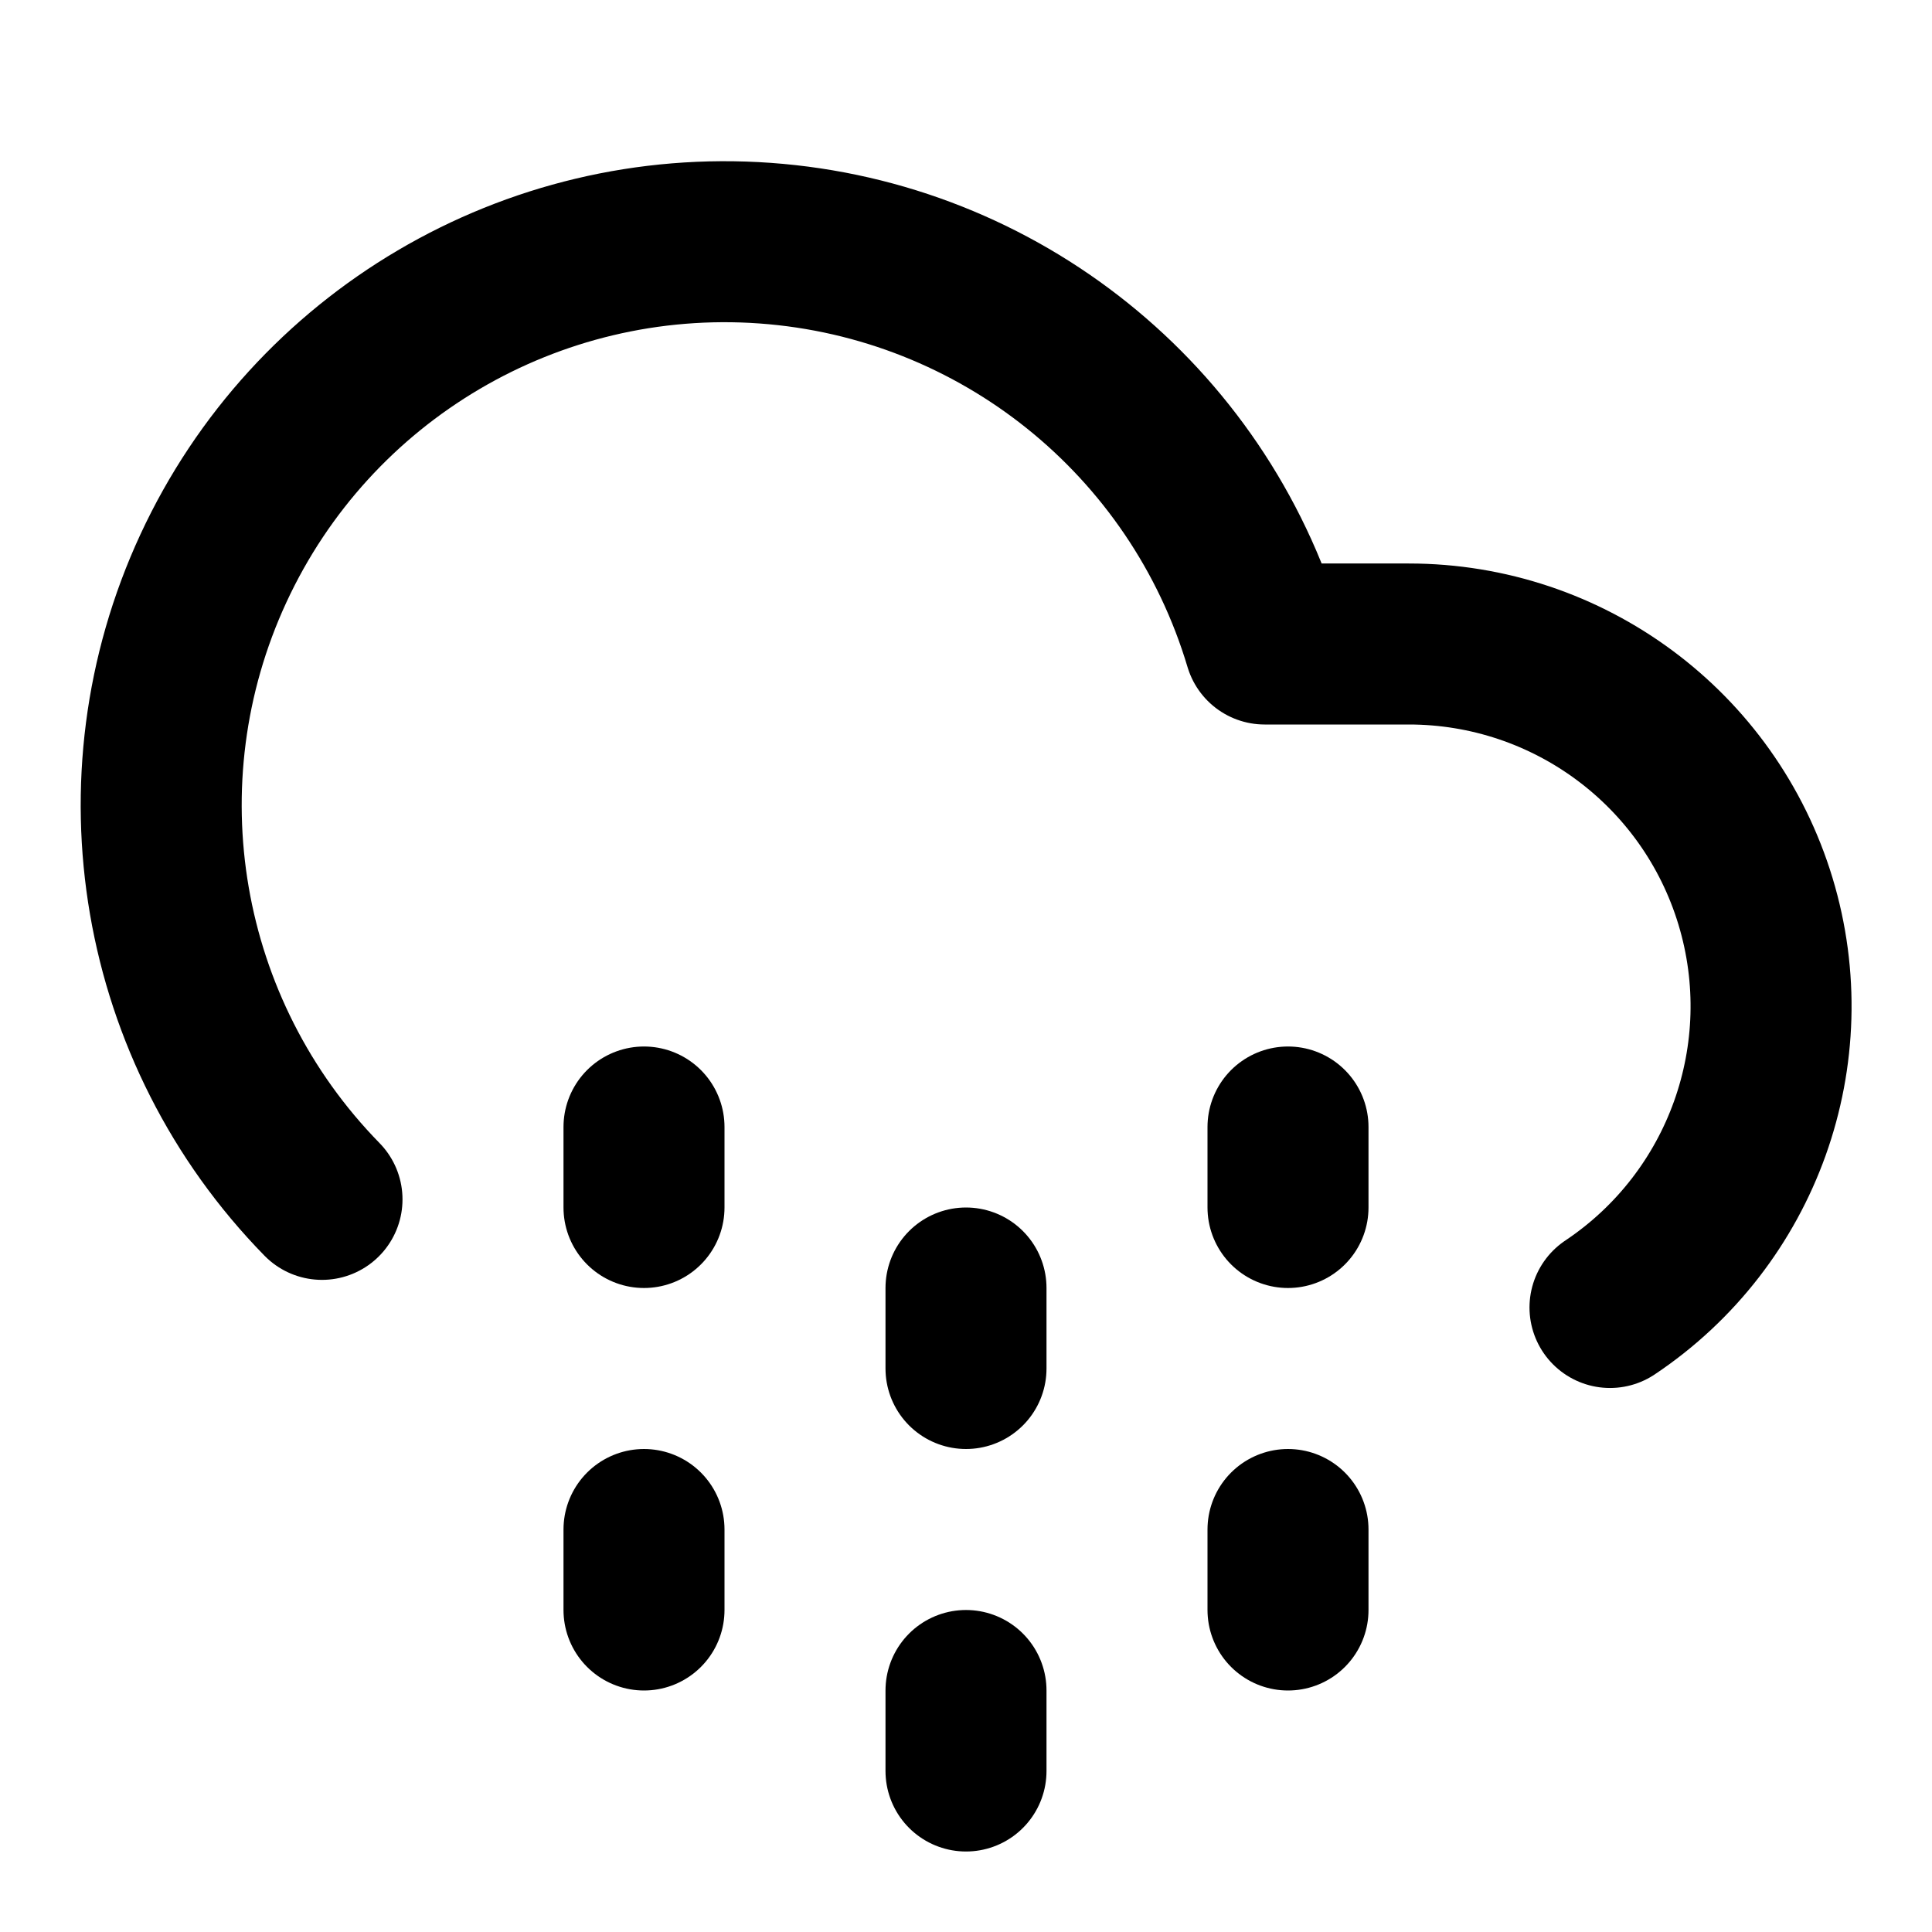
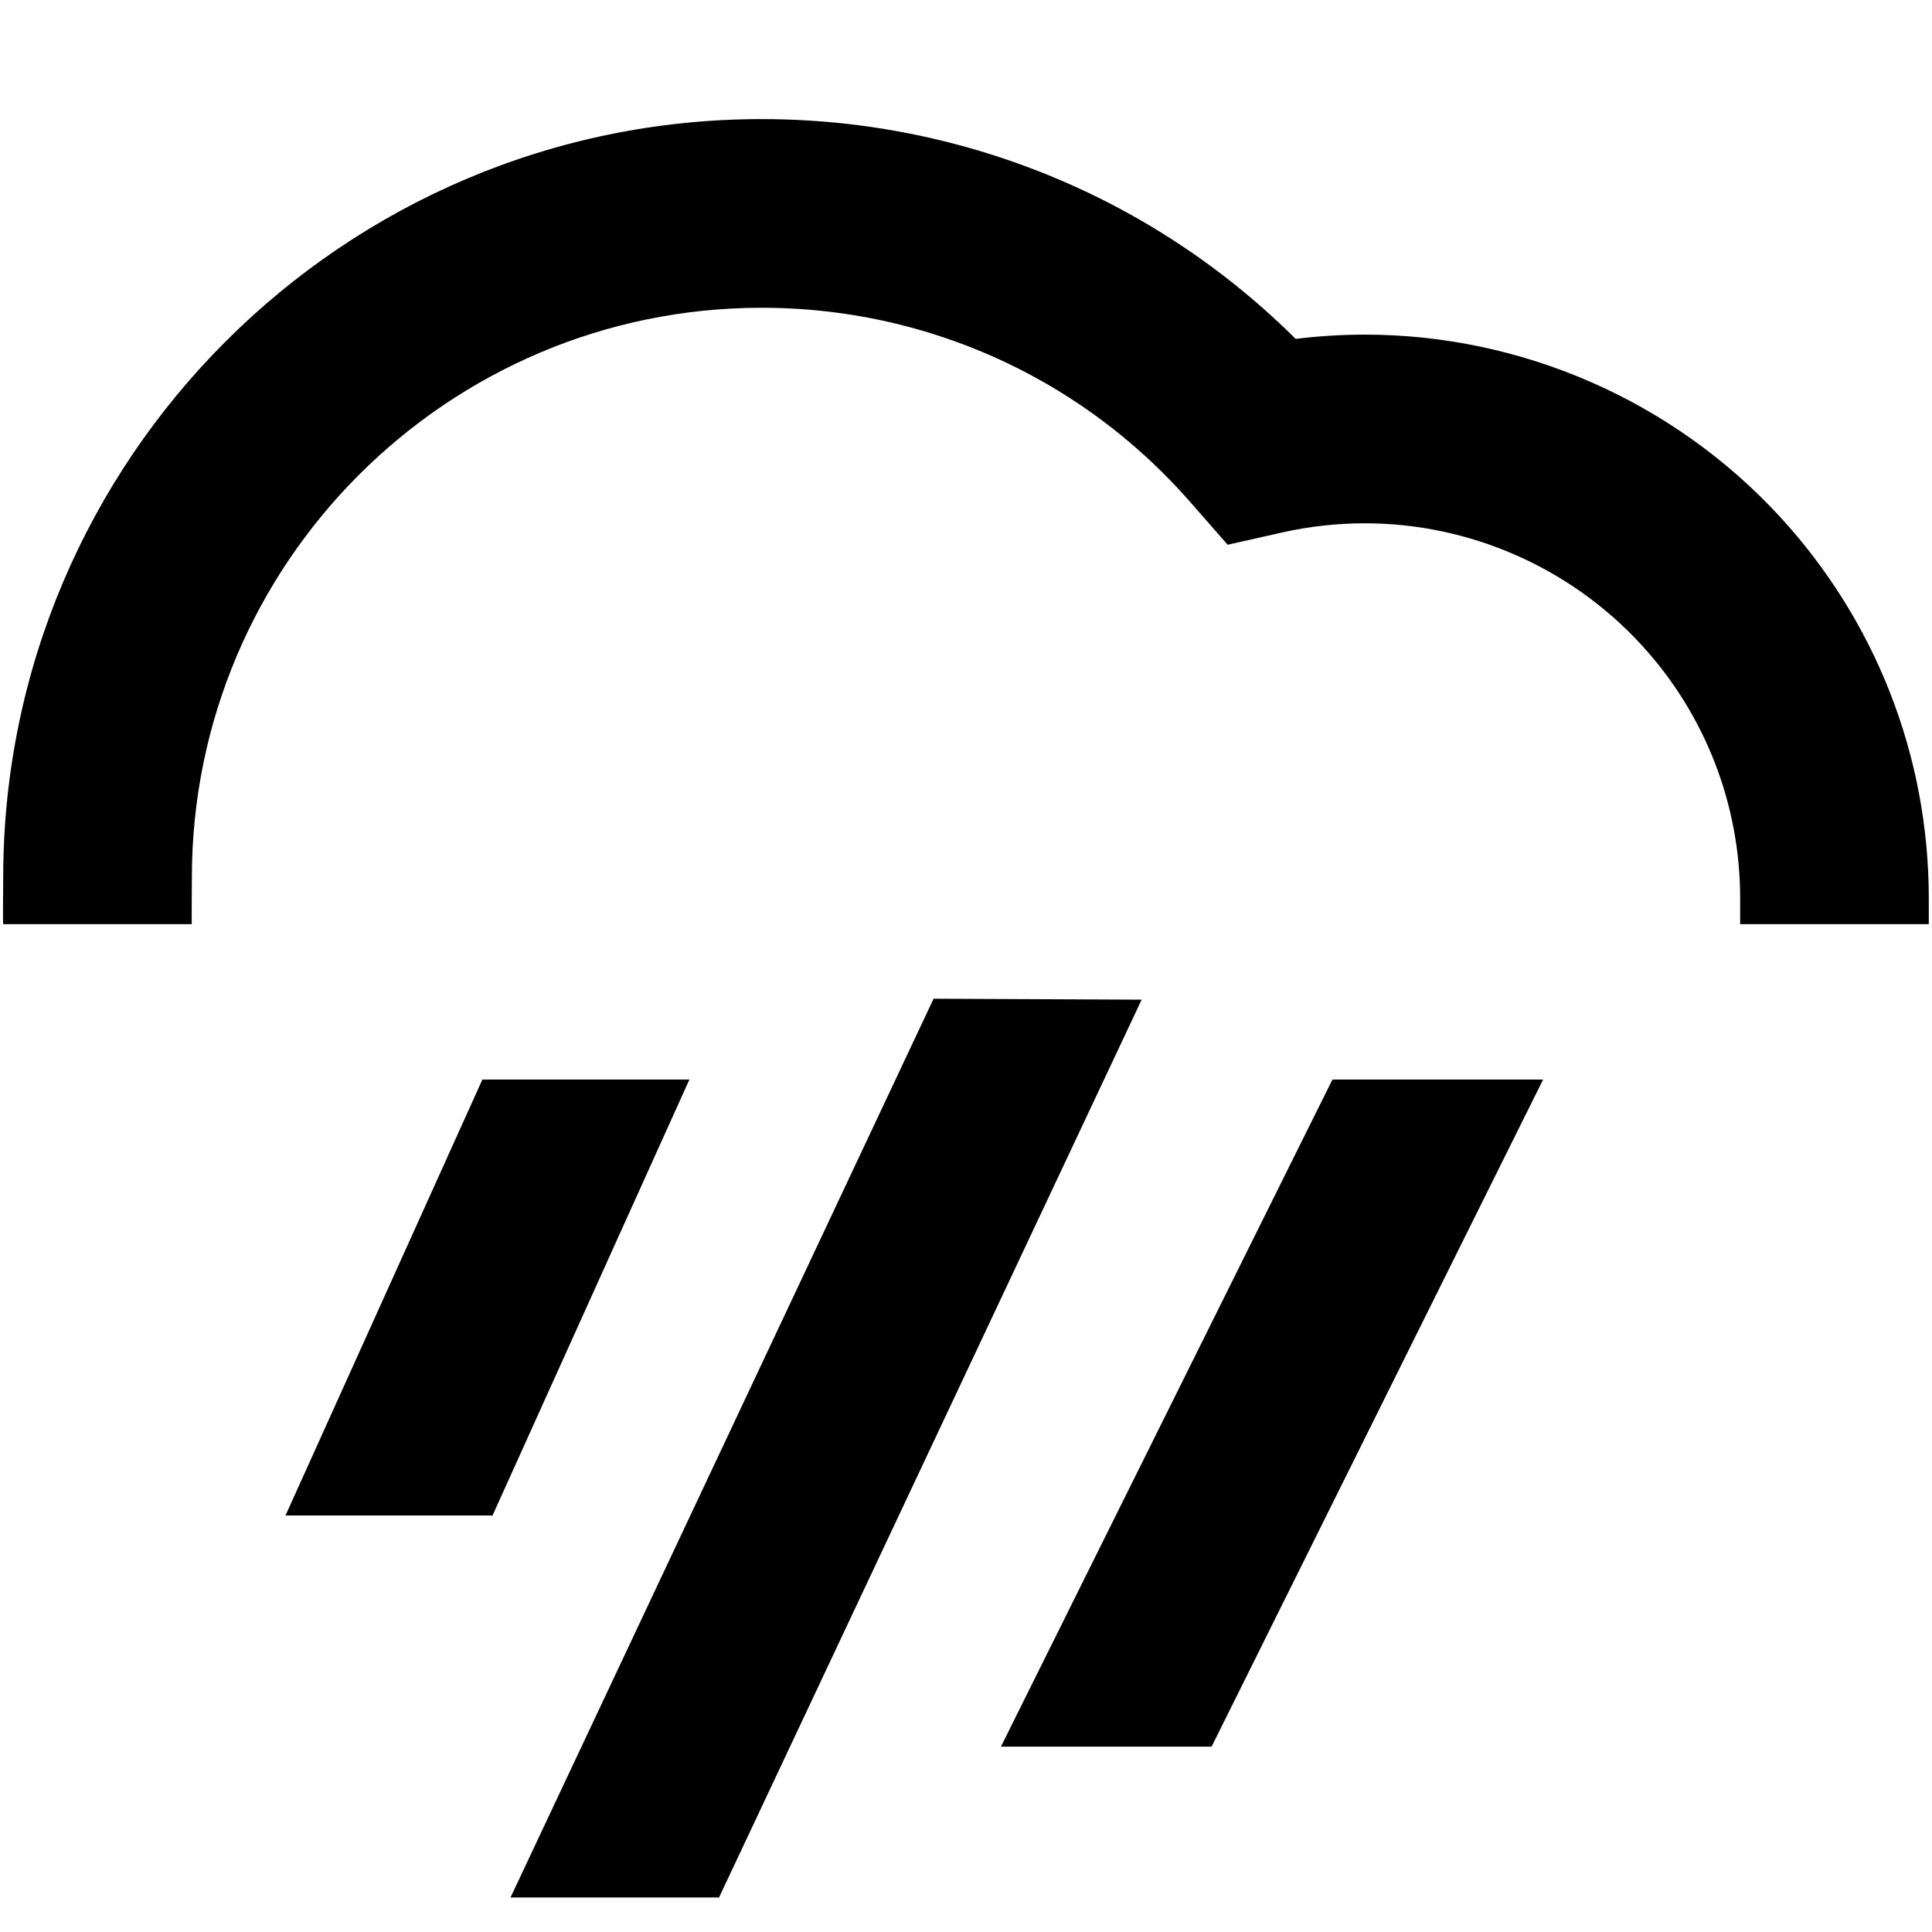
- <svg xmlns="http://www.w3.org/2000/svg" class="lucide lucide-cloud-drizzle" width="24" height="24" viewBox="0 0 24 24" fill="none" stroke="currentColor" stroke-width="2" stroke-linecap="round" stroke-linejoin="round">
-   <path d="M4 14.899A7 7 0 1 1 15.71 8h1.79a4.5 4.5 0 0 1 2.5 8.242" />
-   <path d="M8 19v1" />
-   <path d="M8 14v1" />
-   <path d="M16 19v1" />
-   <path d="M16 14v1" />
-   <path d="M12 21v1" />
-   <path d="M12 16v1" />
+ <svg xmlns="http://www.w3.org/2000/svg" id="Layer_1" data-name="Layer 1" viewBox="0 0 512 512">
+   <polygon points="130.53 401.62 75.66 401.62 127.84 286.09 182.7 286.09 130.53 401.62" />
+   <polygon points="190.55 502.85 135.29 502.85 247.41 264.67 302.55 264.92 190.55 502.85" />
+   <polygon points="321.09 462.87 265.26 462.87 353.11 286.09 408.94 286.09 321.09 462.87" />
+   <path d="M.82,244.91c-.07-2.1.03-10.24.03-12.37C.85,121.72,91.02,31.56,201.85,31.56c17.3,0,34.49,2.21,51.11,6.57,34.32,9,65.32,26.75,90.41,51.68,6.08-.75,12.22-1.13,18.36-1.13,41.6,0,81.65,17.55,109.88,48.16,25.5,27.66,39.54,63.62,39.54,101.25v6.83h-49.99v-6.83c0-25.04-9.35-48.96-26.31-67.35-18.79-20.37-45.44-32.06-73.12-32.06-7.37,0-14.74.81-21.89,2.42l-14.51,3.26-9.79-11.19c-20.01-22.88-46.03-39.02-75.26-46.68-12.48-3.27-25.41-4.93-38.43-4.93-83.26,0-151,67.73-151,150.99,0,1.58-.08,10.82-.03,12.37H.82Z" />
</svg>
